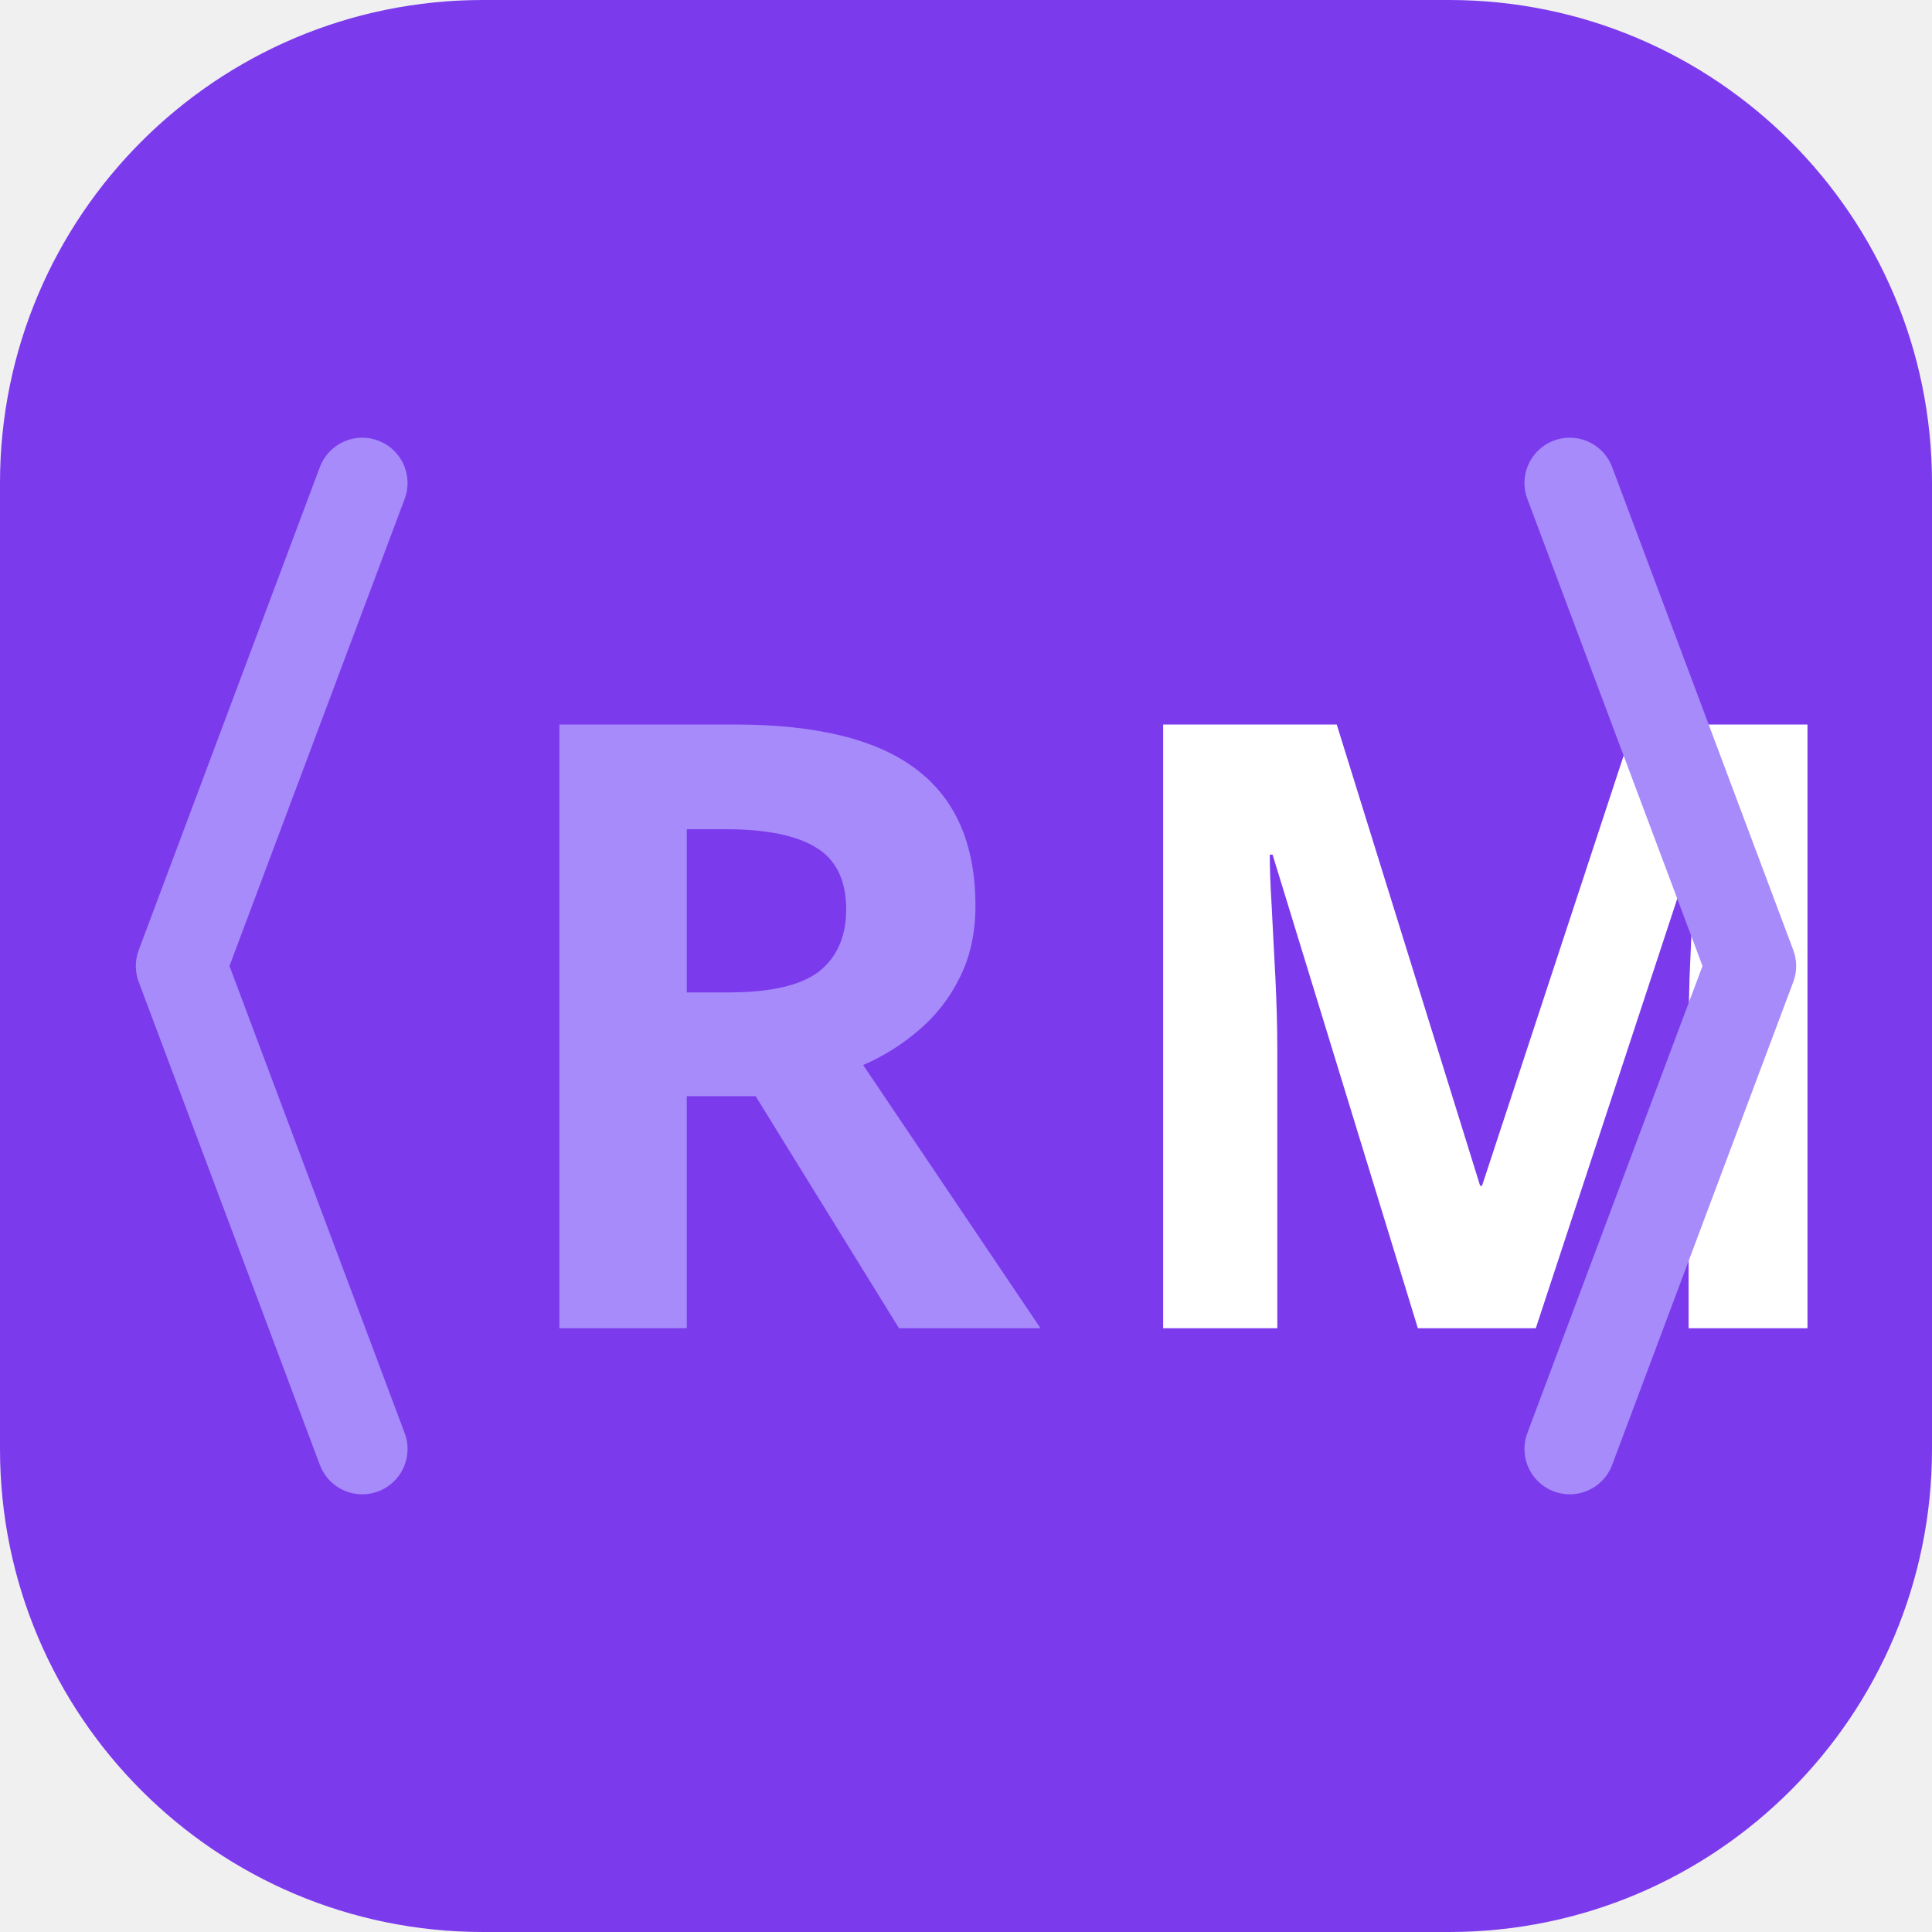
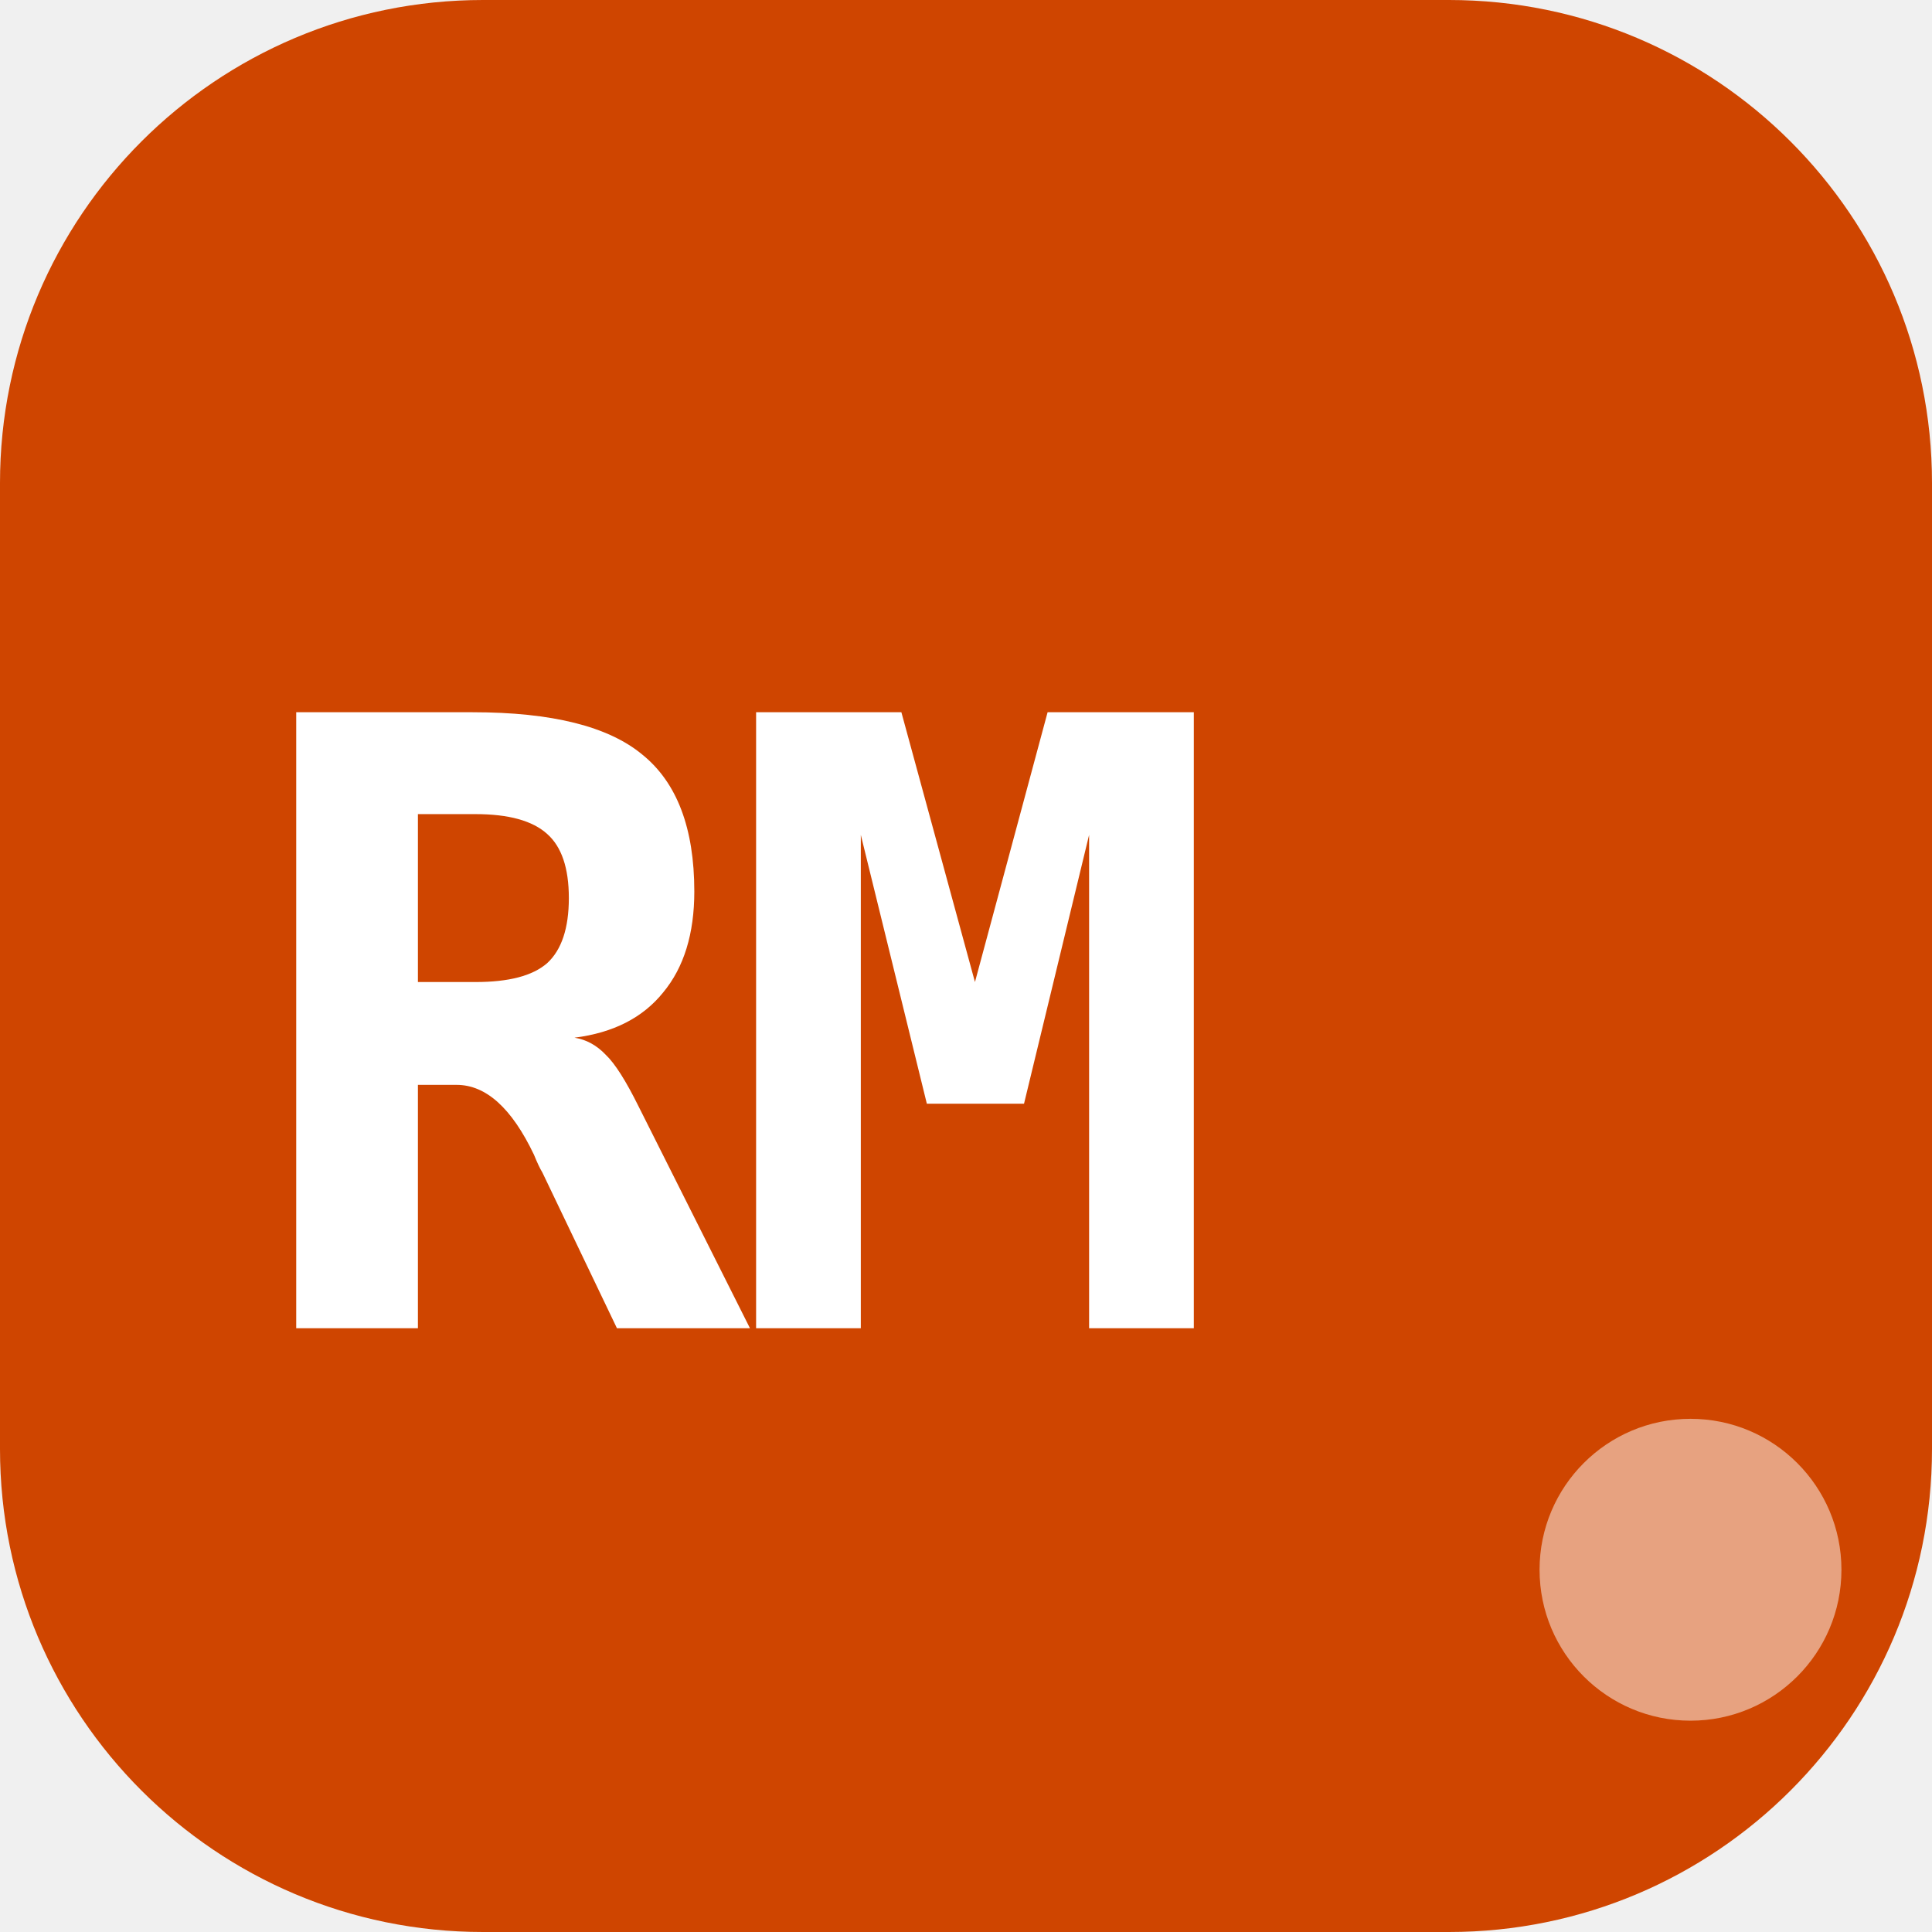
<svg xmlns="http://www.w3.org/2000/svg" width="32" height="32" viewBox="0 0 32 32" fill="none">
-   <rect width="32" height="32" rx="8" fill="#7c3aed" />
-   <path d="M6 8L3 16L6 24" stroke="#a78bfa" stroke-width="1.5" stroke-linecap="round" stroke-linejoin="round" />
-   <text x="8" y="22" font-family="system-ui, sans-serif" font-weight="800" font-size="14" fill="#a78bfa">R</text>
-   <text x="18" y="22" font-family="system-ui, sans-serif" font-weight="800" font-size="14" fill="white">M</text>
-   <path d="M26 8L29 16L26 24" stroke="#a78bfa" stroke-width="1.5" stroke-linecap="round" stroke-linejoin="round" />
+   <rect width="32" height="32" rx="8" fill="#CF4500" />
+   <text x="4" y="22" font-family="'Geist Mono', monospace" font-weight="700" font-size="14" fill="white" letter-spacing="-0.5">RM</text>
+   <circle cx="28" cy="26" r="2.5" fill="rgba(255,255,255,0.5)" />
</svg>
